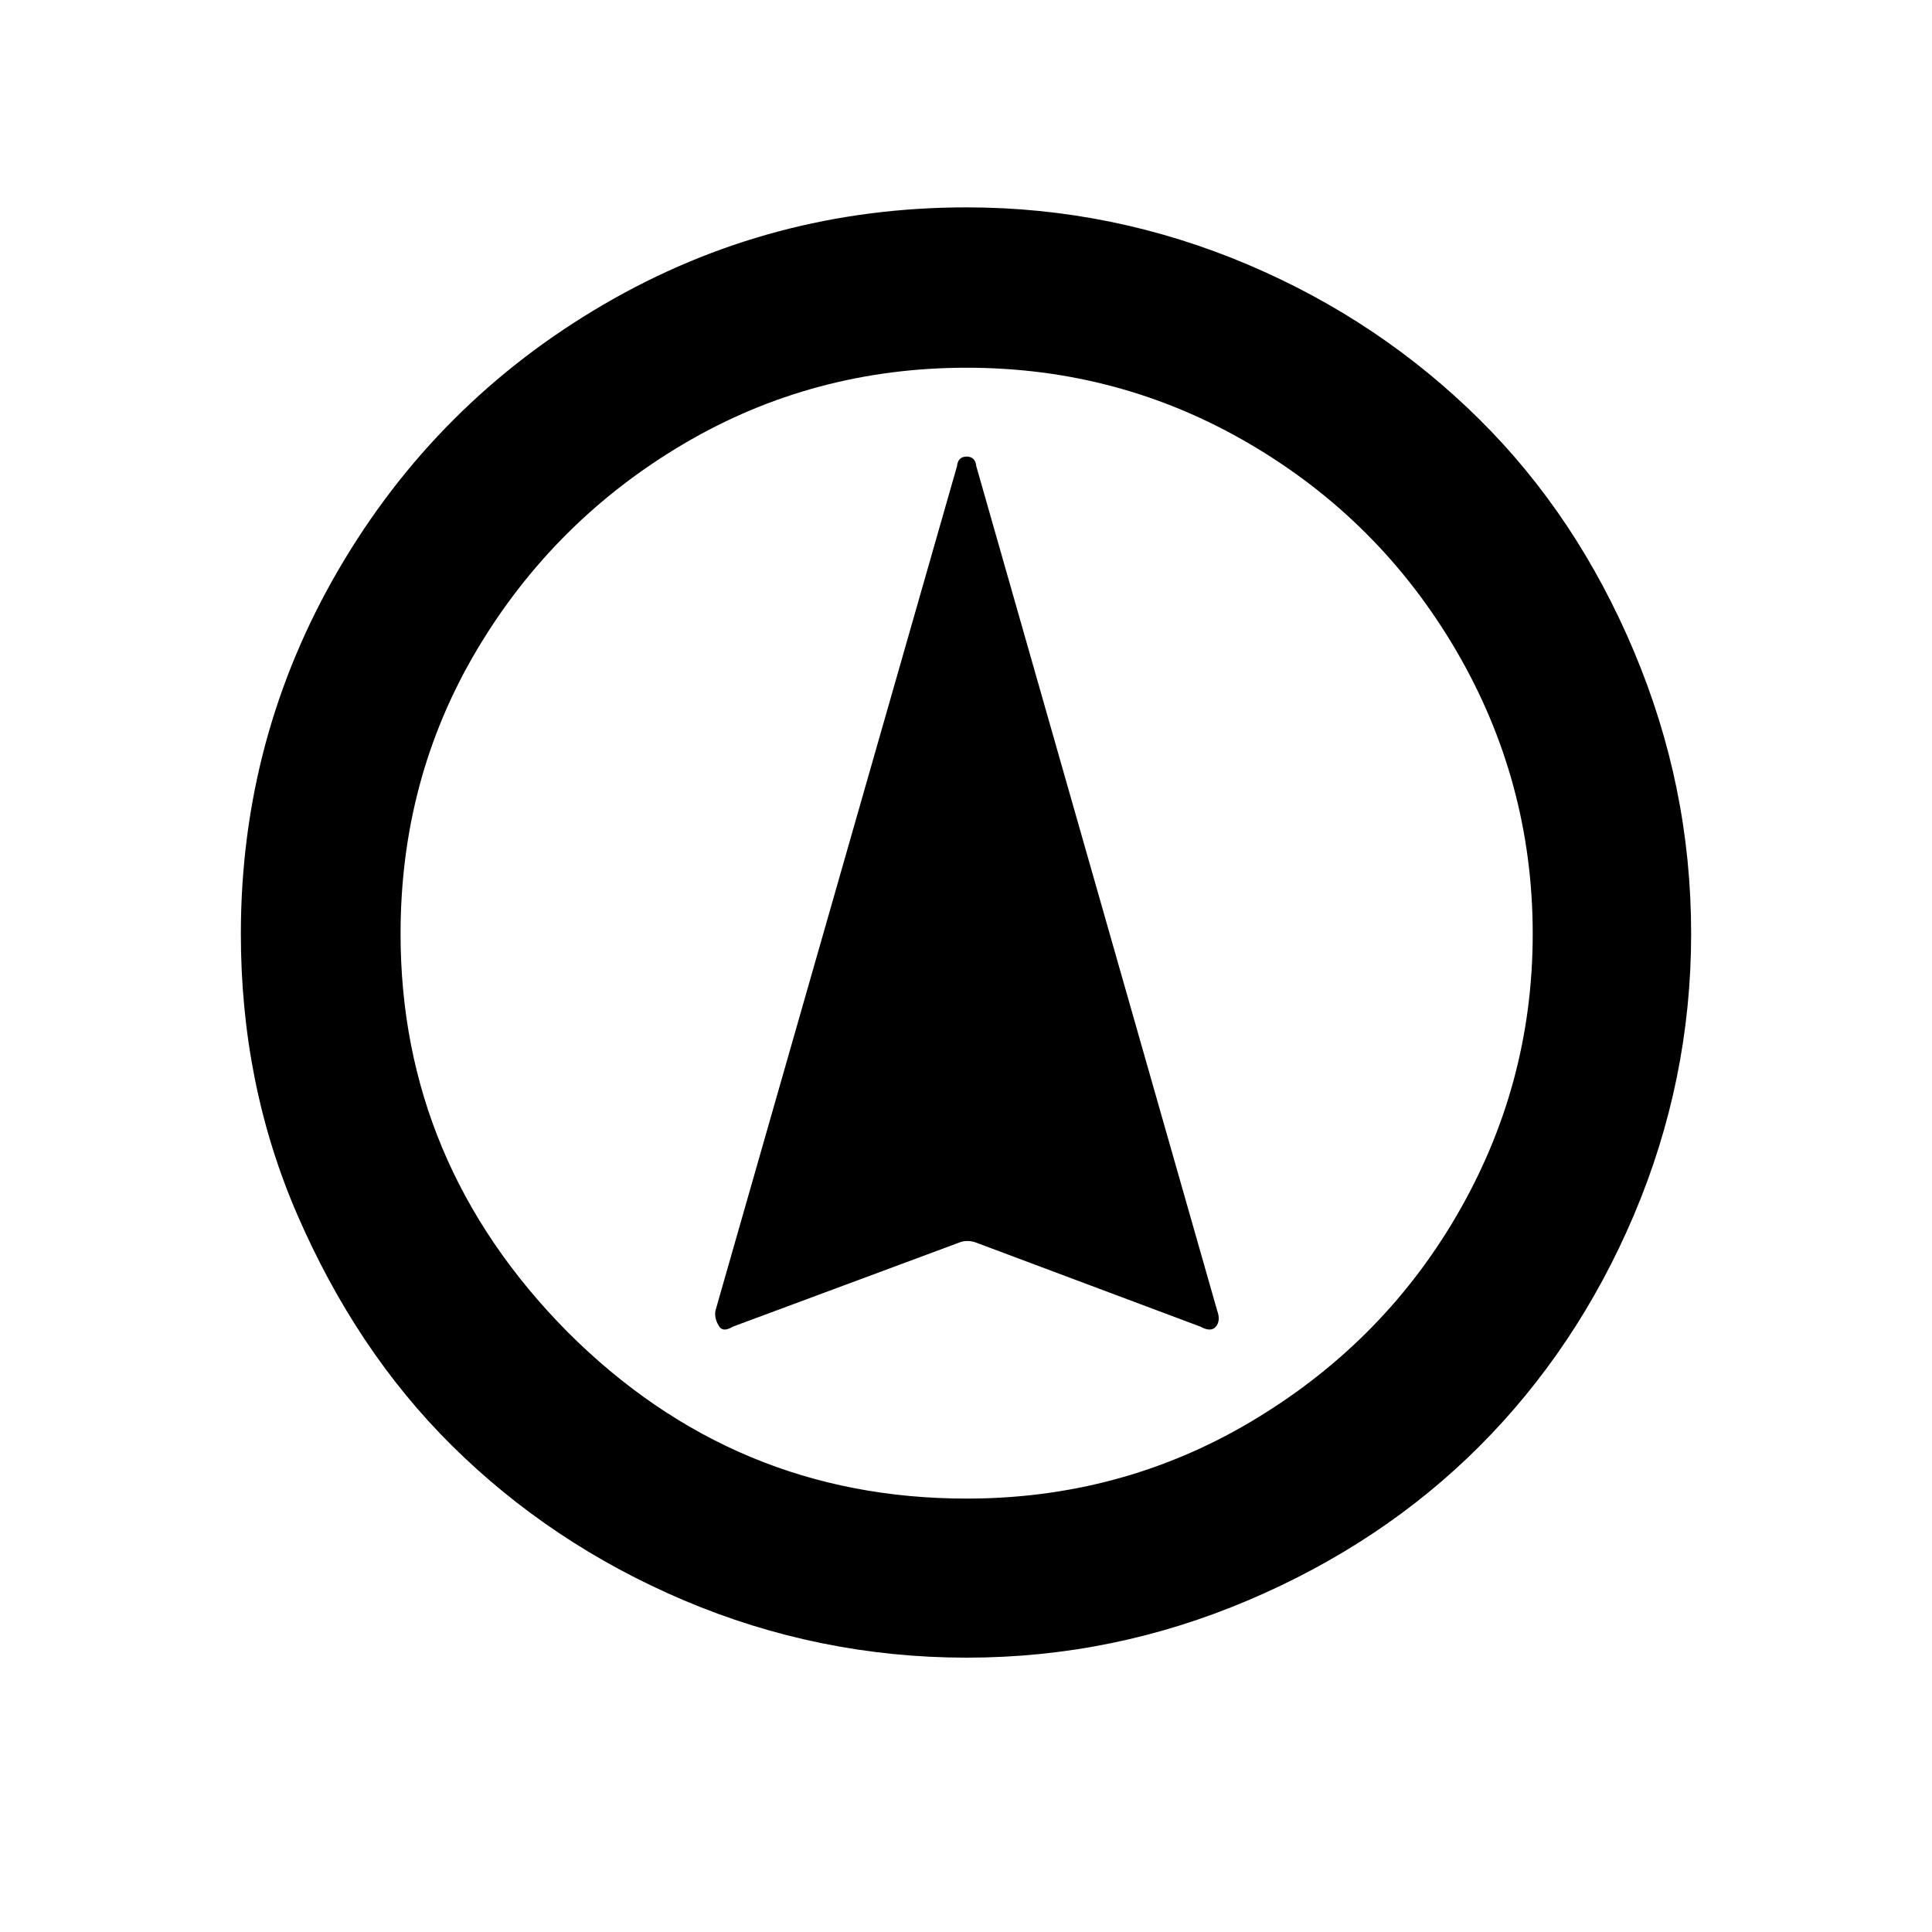
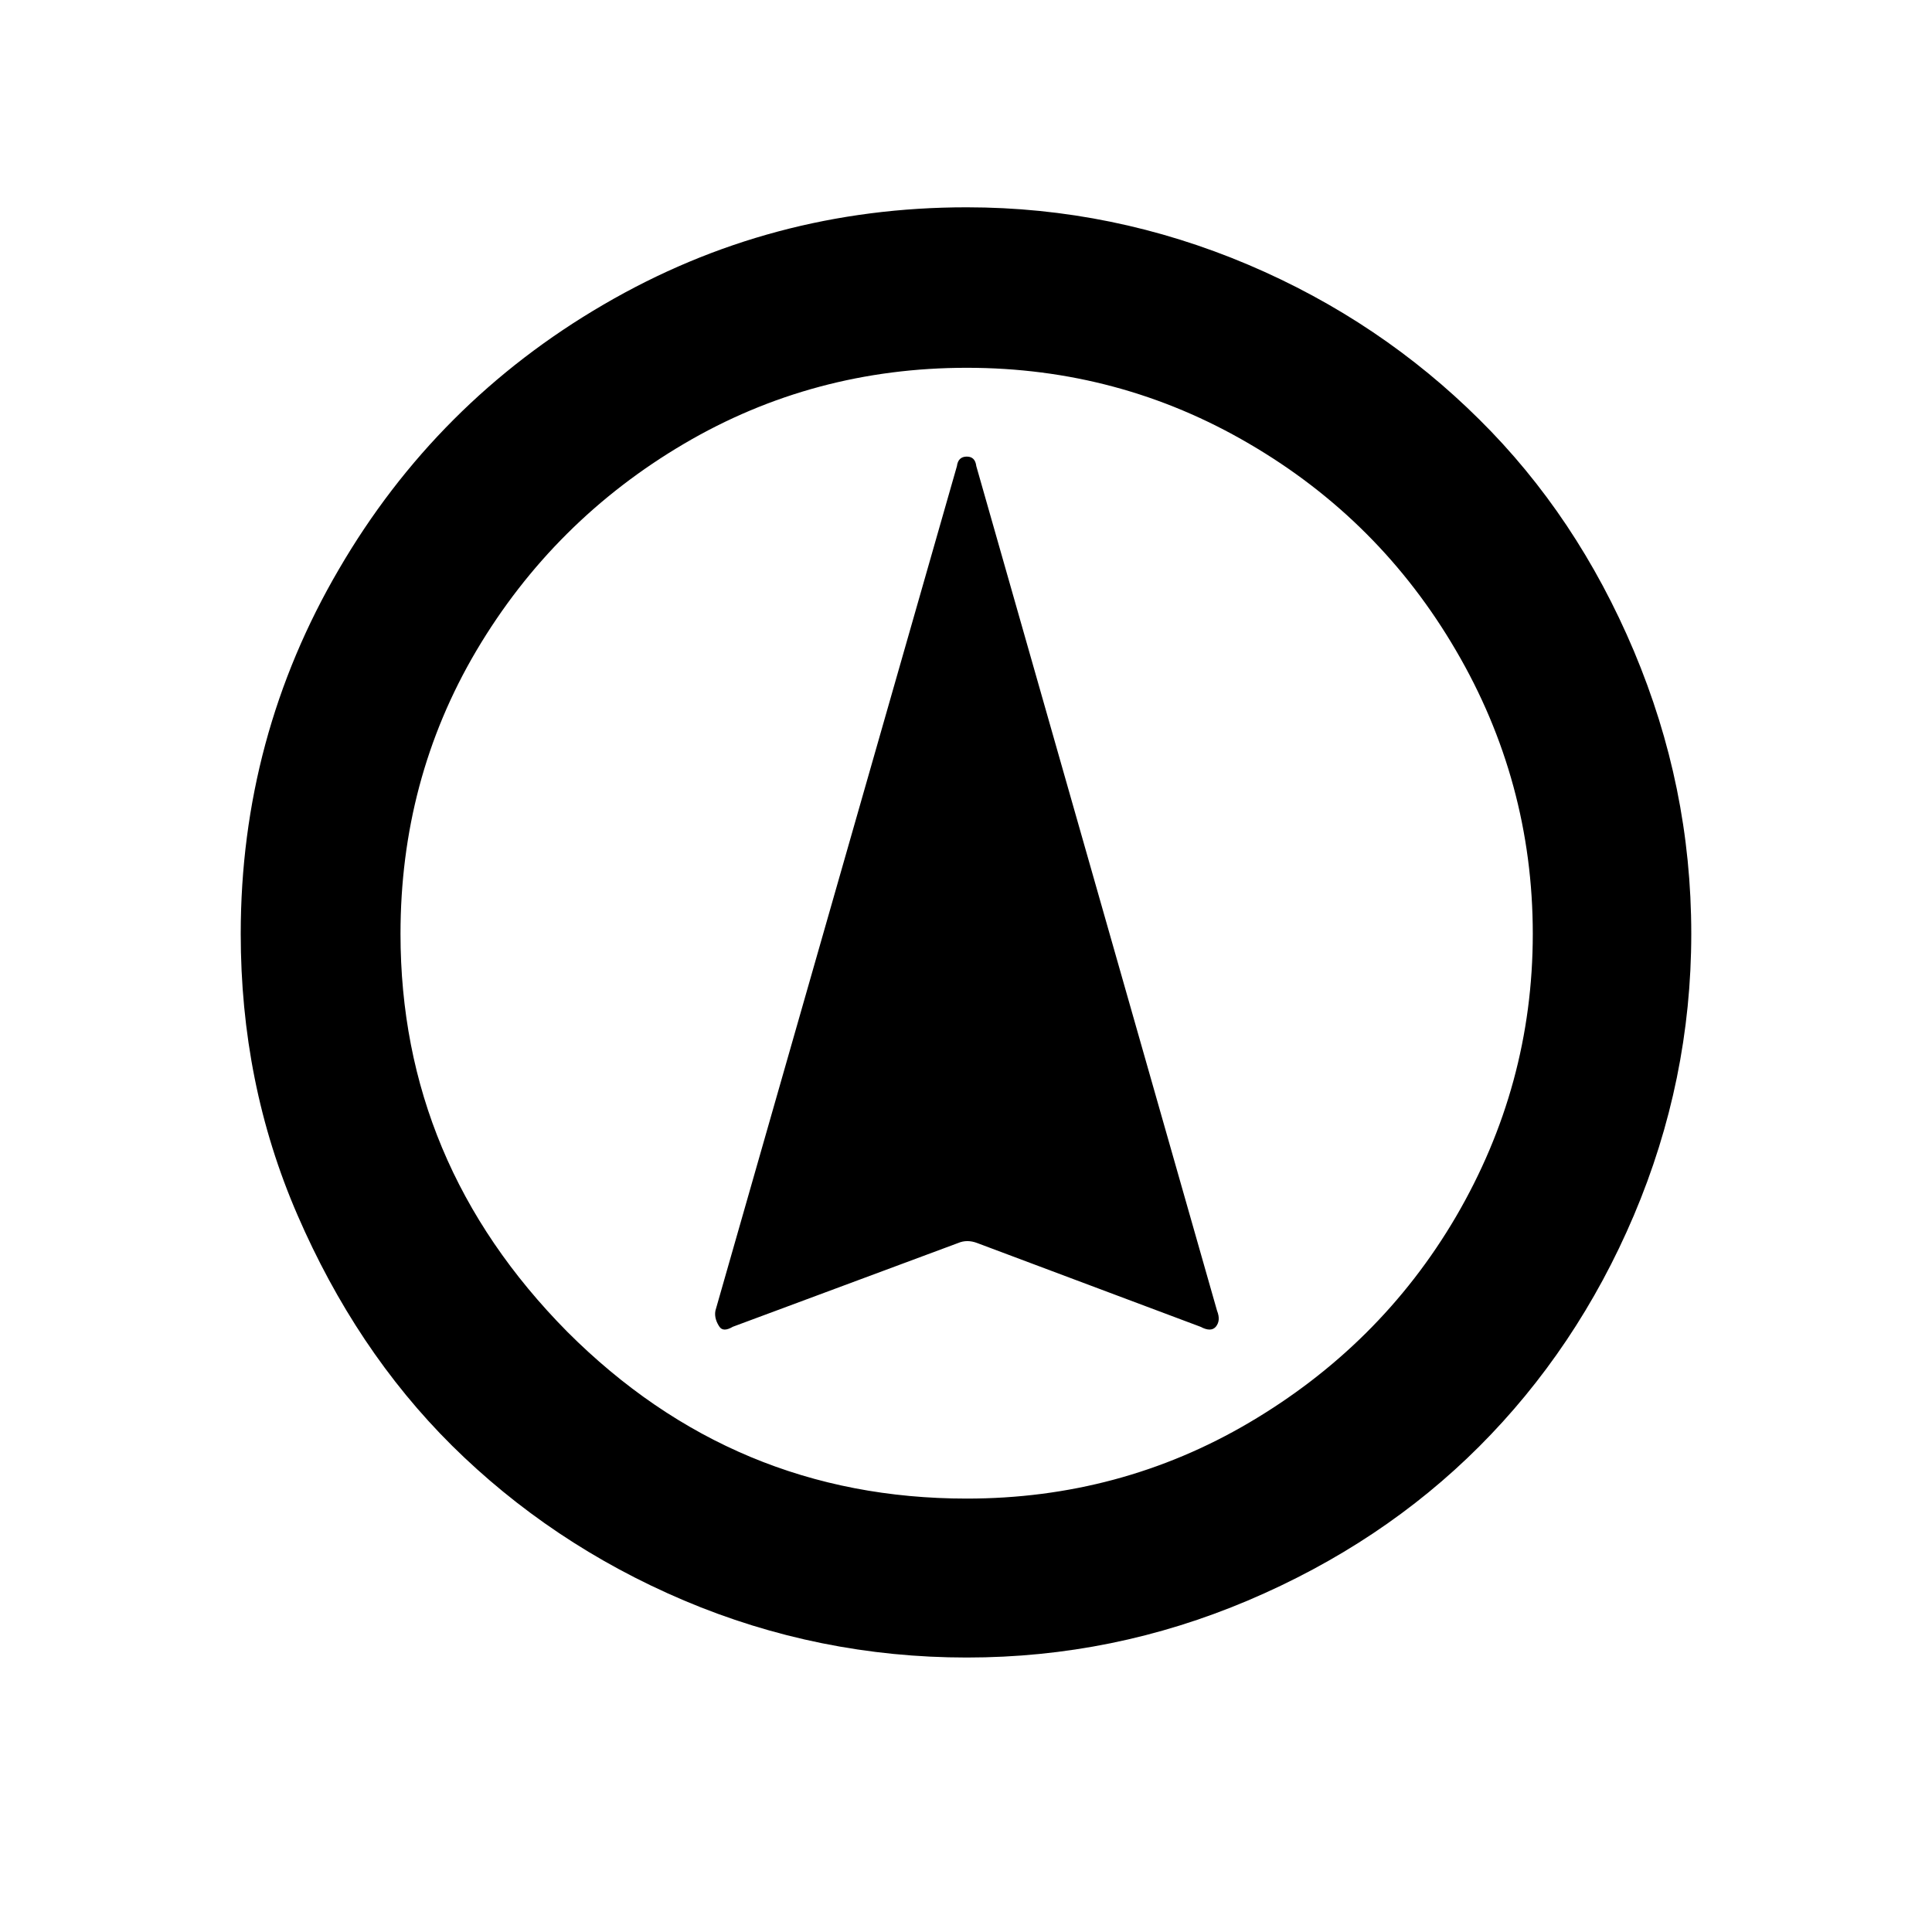
- <svg xmlns="http://www.w3.org/2000/svg" version="1.1" id="Layer_1" x="0px" y="0px" viewBox="0 0 30 30" style="enable-background:new 0 0 30 30;" xml:space="preserve">
-   <path d="M3.74,14.5c0-2.04,0.51-3.93,1.52-5.66s2.38-3.1,4.11-4.11s3.61-1.51,5.64-1.51c1.52,0,2.98,0.3,4.37,0.89  s2.58,1.4,3.59,2.4s1.81,2.2,2.4,3.6s0.89,2.85,0.89,4.39c0,1.52-0.3,2.98-0.89,4.37s-1.4,2.59-2.4,3.59s-2.2,1.8-3.59,2.39  s-2.84,0.89-4.37,0.89c-1.53,0-3-0.3-4.39-0.89s-2.59-1.4-3.6-2.4s-1.8-2.2-2.4-3.58S3.74,16.03,3.74,14.5z M6.22,14.5  c0,2.37,0.86,4.43,2.59,6.18c1.73,1.73,3.79,2.59,6.2,2.59c1.58,0,3.05-0.39,4.39-1.18s2.42-1.85,3.21-3.2s1.19-2.81,1.19-4.39  s-0.4-3.05-1.19-4.4s-1.86-2.42-3.21-3.21s-2.81-1.18-4.39-1.18s-3.05,0.39-4.39,1.18S8.2,8.75,7.4,10.1S6.22,12.92,6.22,14.5z   M11.11,20.35l3.75-13.11c0.01-0.1,0.06-0.15,0.15-0.15s0.14,0.05,0.15,0.15l3.74,13.11c0.04,0.11,0.03,0.19-0.02,0.25  s-0.13,0.06-0.24,0l-3.47-1.3c-0.1-0.04-0.2-0.04-0.29,0l-3.5,1.3c-0.1,0.06-0.17,0.06-0.21,0S11.09,20.45,11.11,20.35z" />
+ <svg xmlns="http://www.w3.org/2000/svg" width="30pt" height="30pt" viewBox="0 0 30 30" version="1.1">
+   <g id="surface1091">
+     <path style=" stroke:none;fill-rule:nonzero;fill:rgb(0%,0%,0%);fill-opacity:1;" d="M 3.738 14.5 C 3.738 12.461 4.25 10.57 5.262 8.84 C 6.27 7.109 7.641 5.738 9.371 4.73 C 11.102 3.719 12.98 3.219 15.012 3.219 C 16.531 3.219 17.988 3.52 19.379 4.109 C 20.77 4.699 21.961 5.512 22.969 6.512 C 23.98 7.512 24.781 8.711 25.371 10.109 C 25.961 11.512 26.262 12.961 26.262 14.5 C 26.262 16.02 25.961 17.48 25.371 18.871 C 24.781 20.262 23.969 21.461 22.969 22.461 C 21.969 23.461 20.77 24.262 19.379 24.852 C 17.988 25.441 16.539 25.738 15.012 25.738 C 13.48 25.738 12.012 25.441 10.621 24.852 C 9.23 24.262 8.031 23.449 7.02 22.449 C 6.012 21.449 5.219 20.25 4.621 18.871 C 4.02 17.488 3.738 16.031 3.738 14.5 Z M 6.219 14.5 C 6.219 16.871 7.078 18.93 8.809 20.68 C 10.539 22.41 12.602 23.27 15.012 23.27 C 16.59 23.27 18.059 22.879 19.398 22.09 C 20.738 21.301 21.82 20.238 22.609 18.891 C 23.398 17.539 23.801 16.078 23.801 14.5 C 23.801 12.922 23.398 11.449 22.609 10.102 C 21.82 8.75 20.75 7.68 19.398 6.891 C 18.051 6.102 16.59 5.711 15.012 5.711 C 13.43 5.711 11.961 6.102 10.621 6.891 C 9.281 7.68 8.199 8.75 7.398 10.102 C 6.602 11.449 6.219 12.922 6.219 14.5 Z M 11.109 20.352 L 14.859 7.238 C 14.871 7.141 14.922 7.09 15.012 7.09 C 15.102 7.09 15.148 7.141 15.16 7.238 L 18.898 20.352 C 18.941 20.461 18.93 20.539 18.879 20.602 C 18.828 20.66 18.75 20.66 18.641 20.602 L 15.172 19.301 C 15.07 19.262 14.969 19.262 14.879 19.301 L 11.379 20.602 C 11.281 20.66 11.211 20.66 11.172 20.602 C 11.129 20.539 11.09 20.449 11.109 20.352 Z M 11.109 20.352 " />
+   </g>
</svg>
